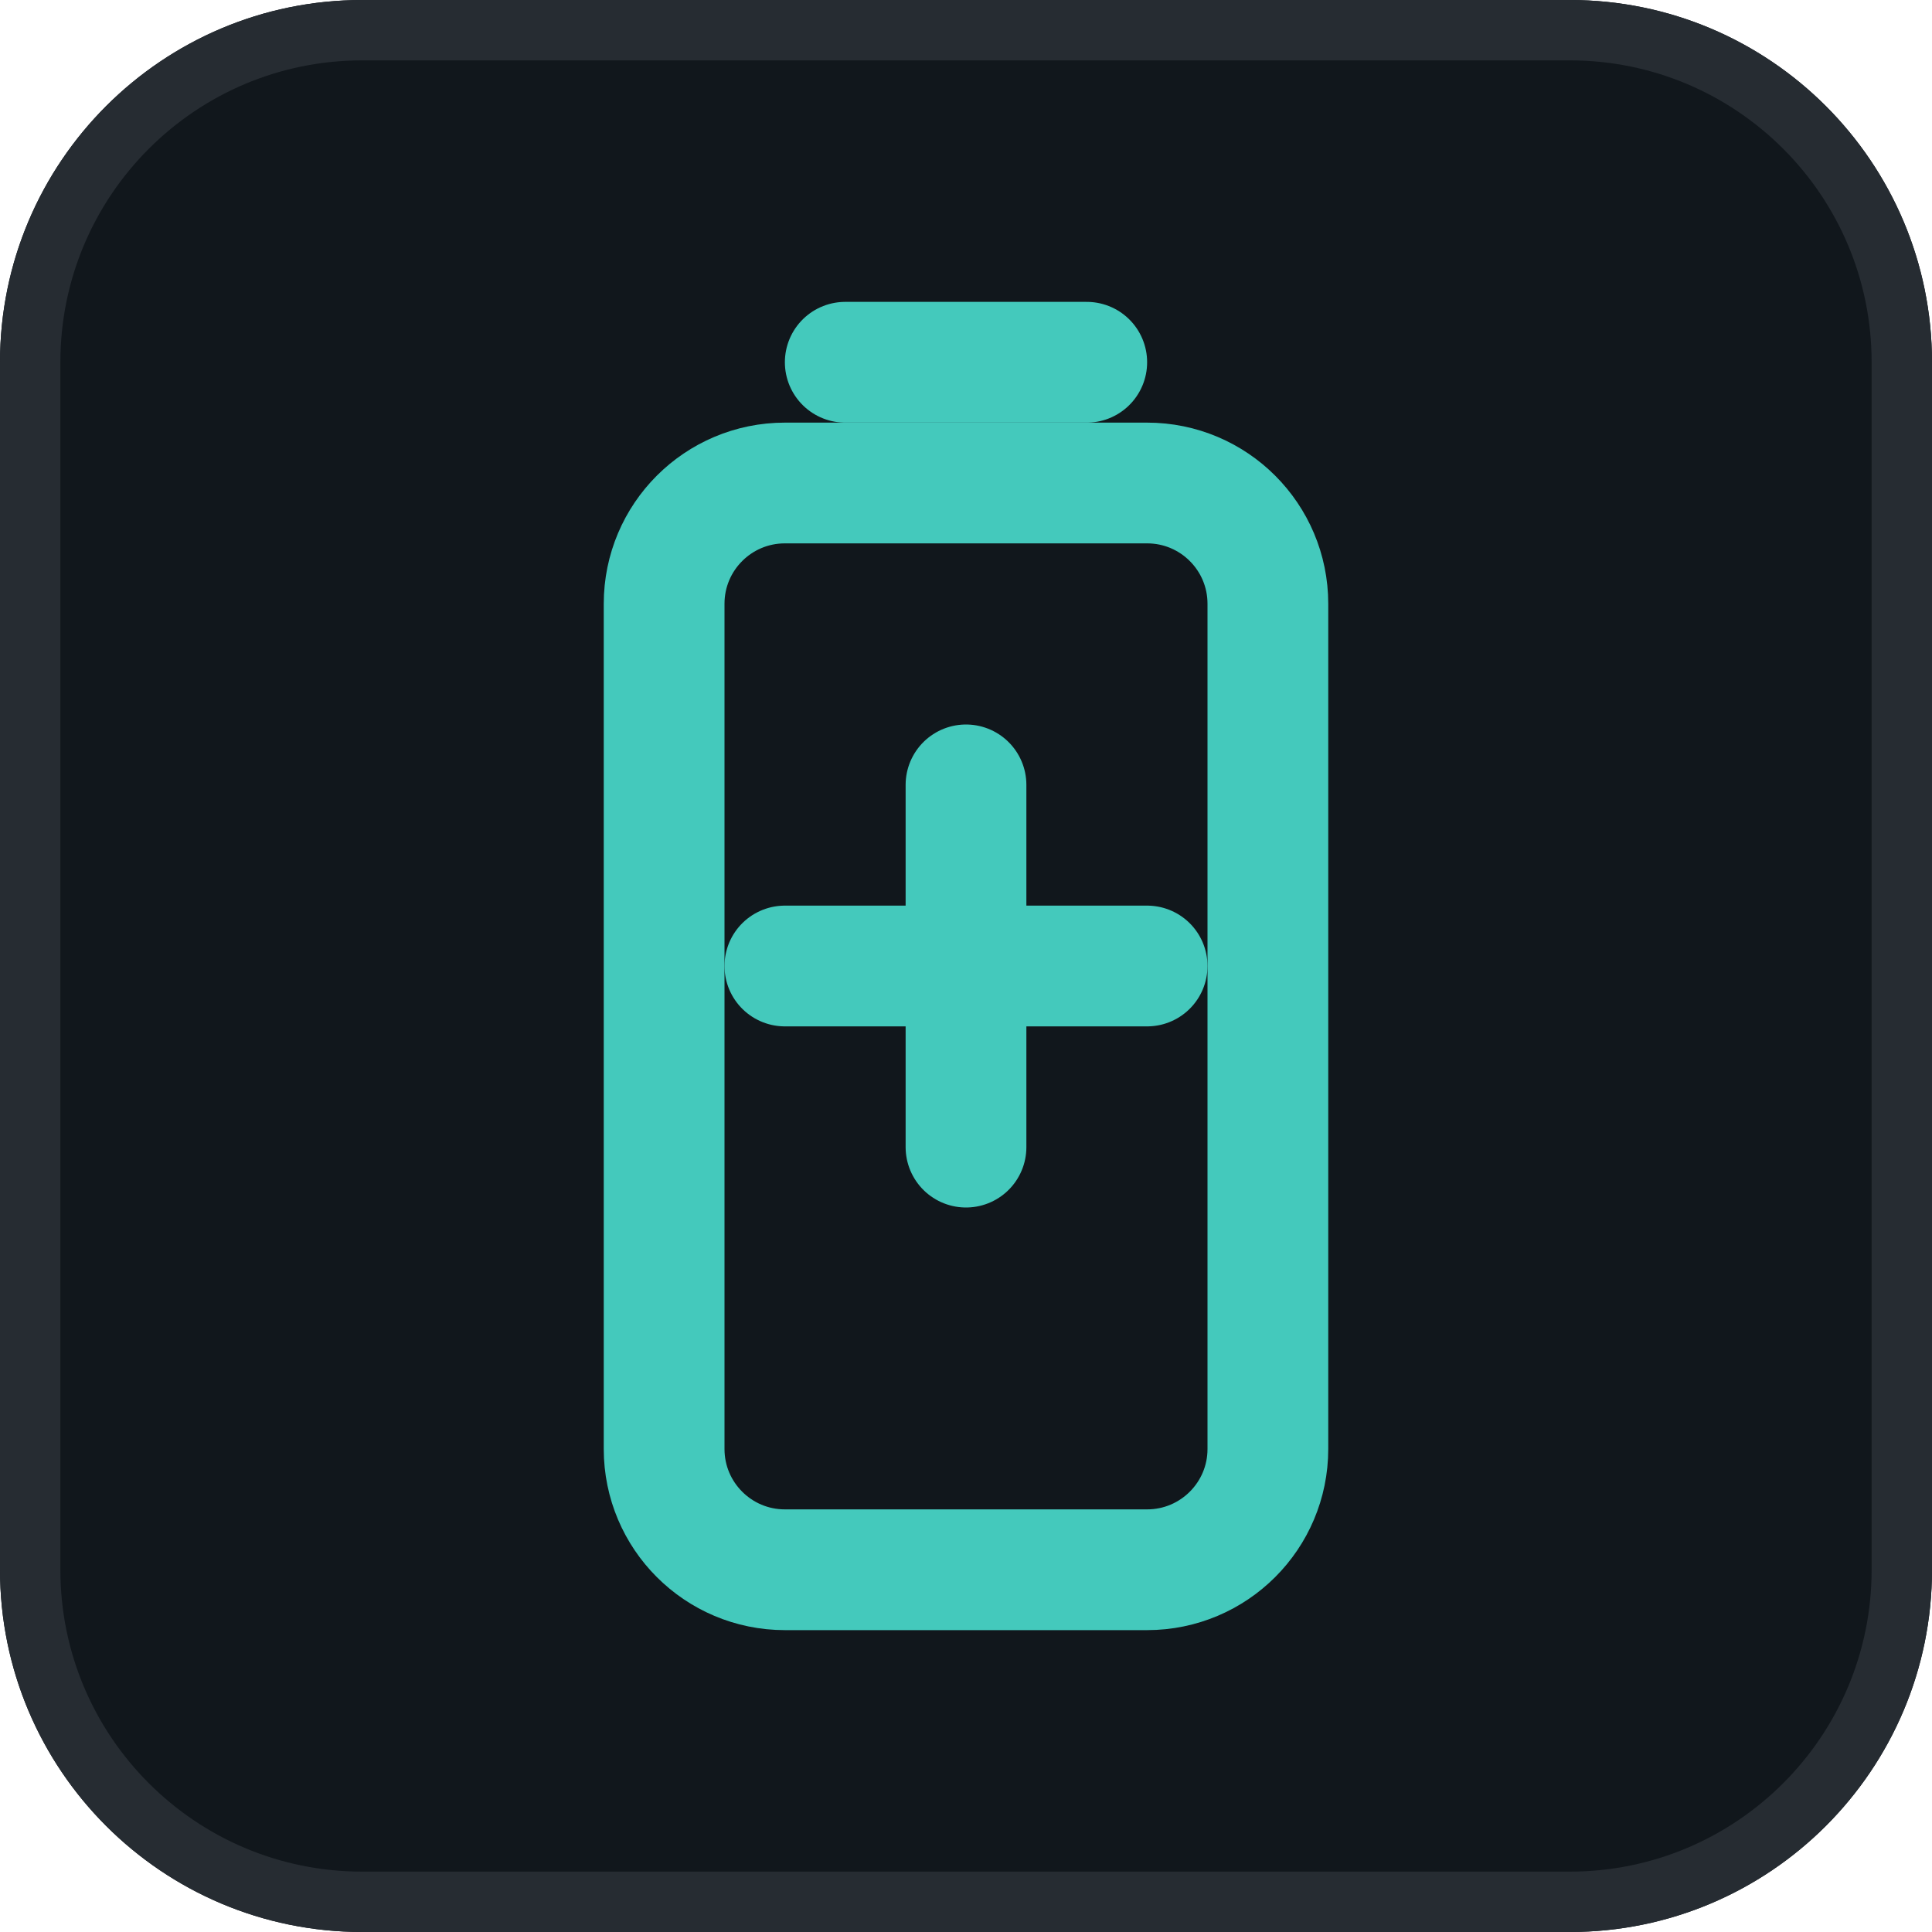
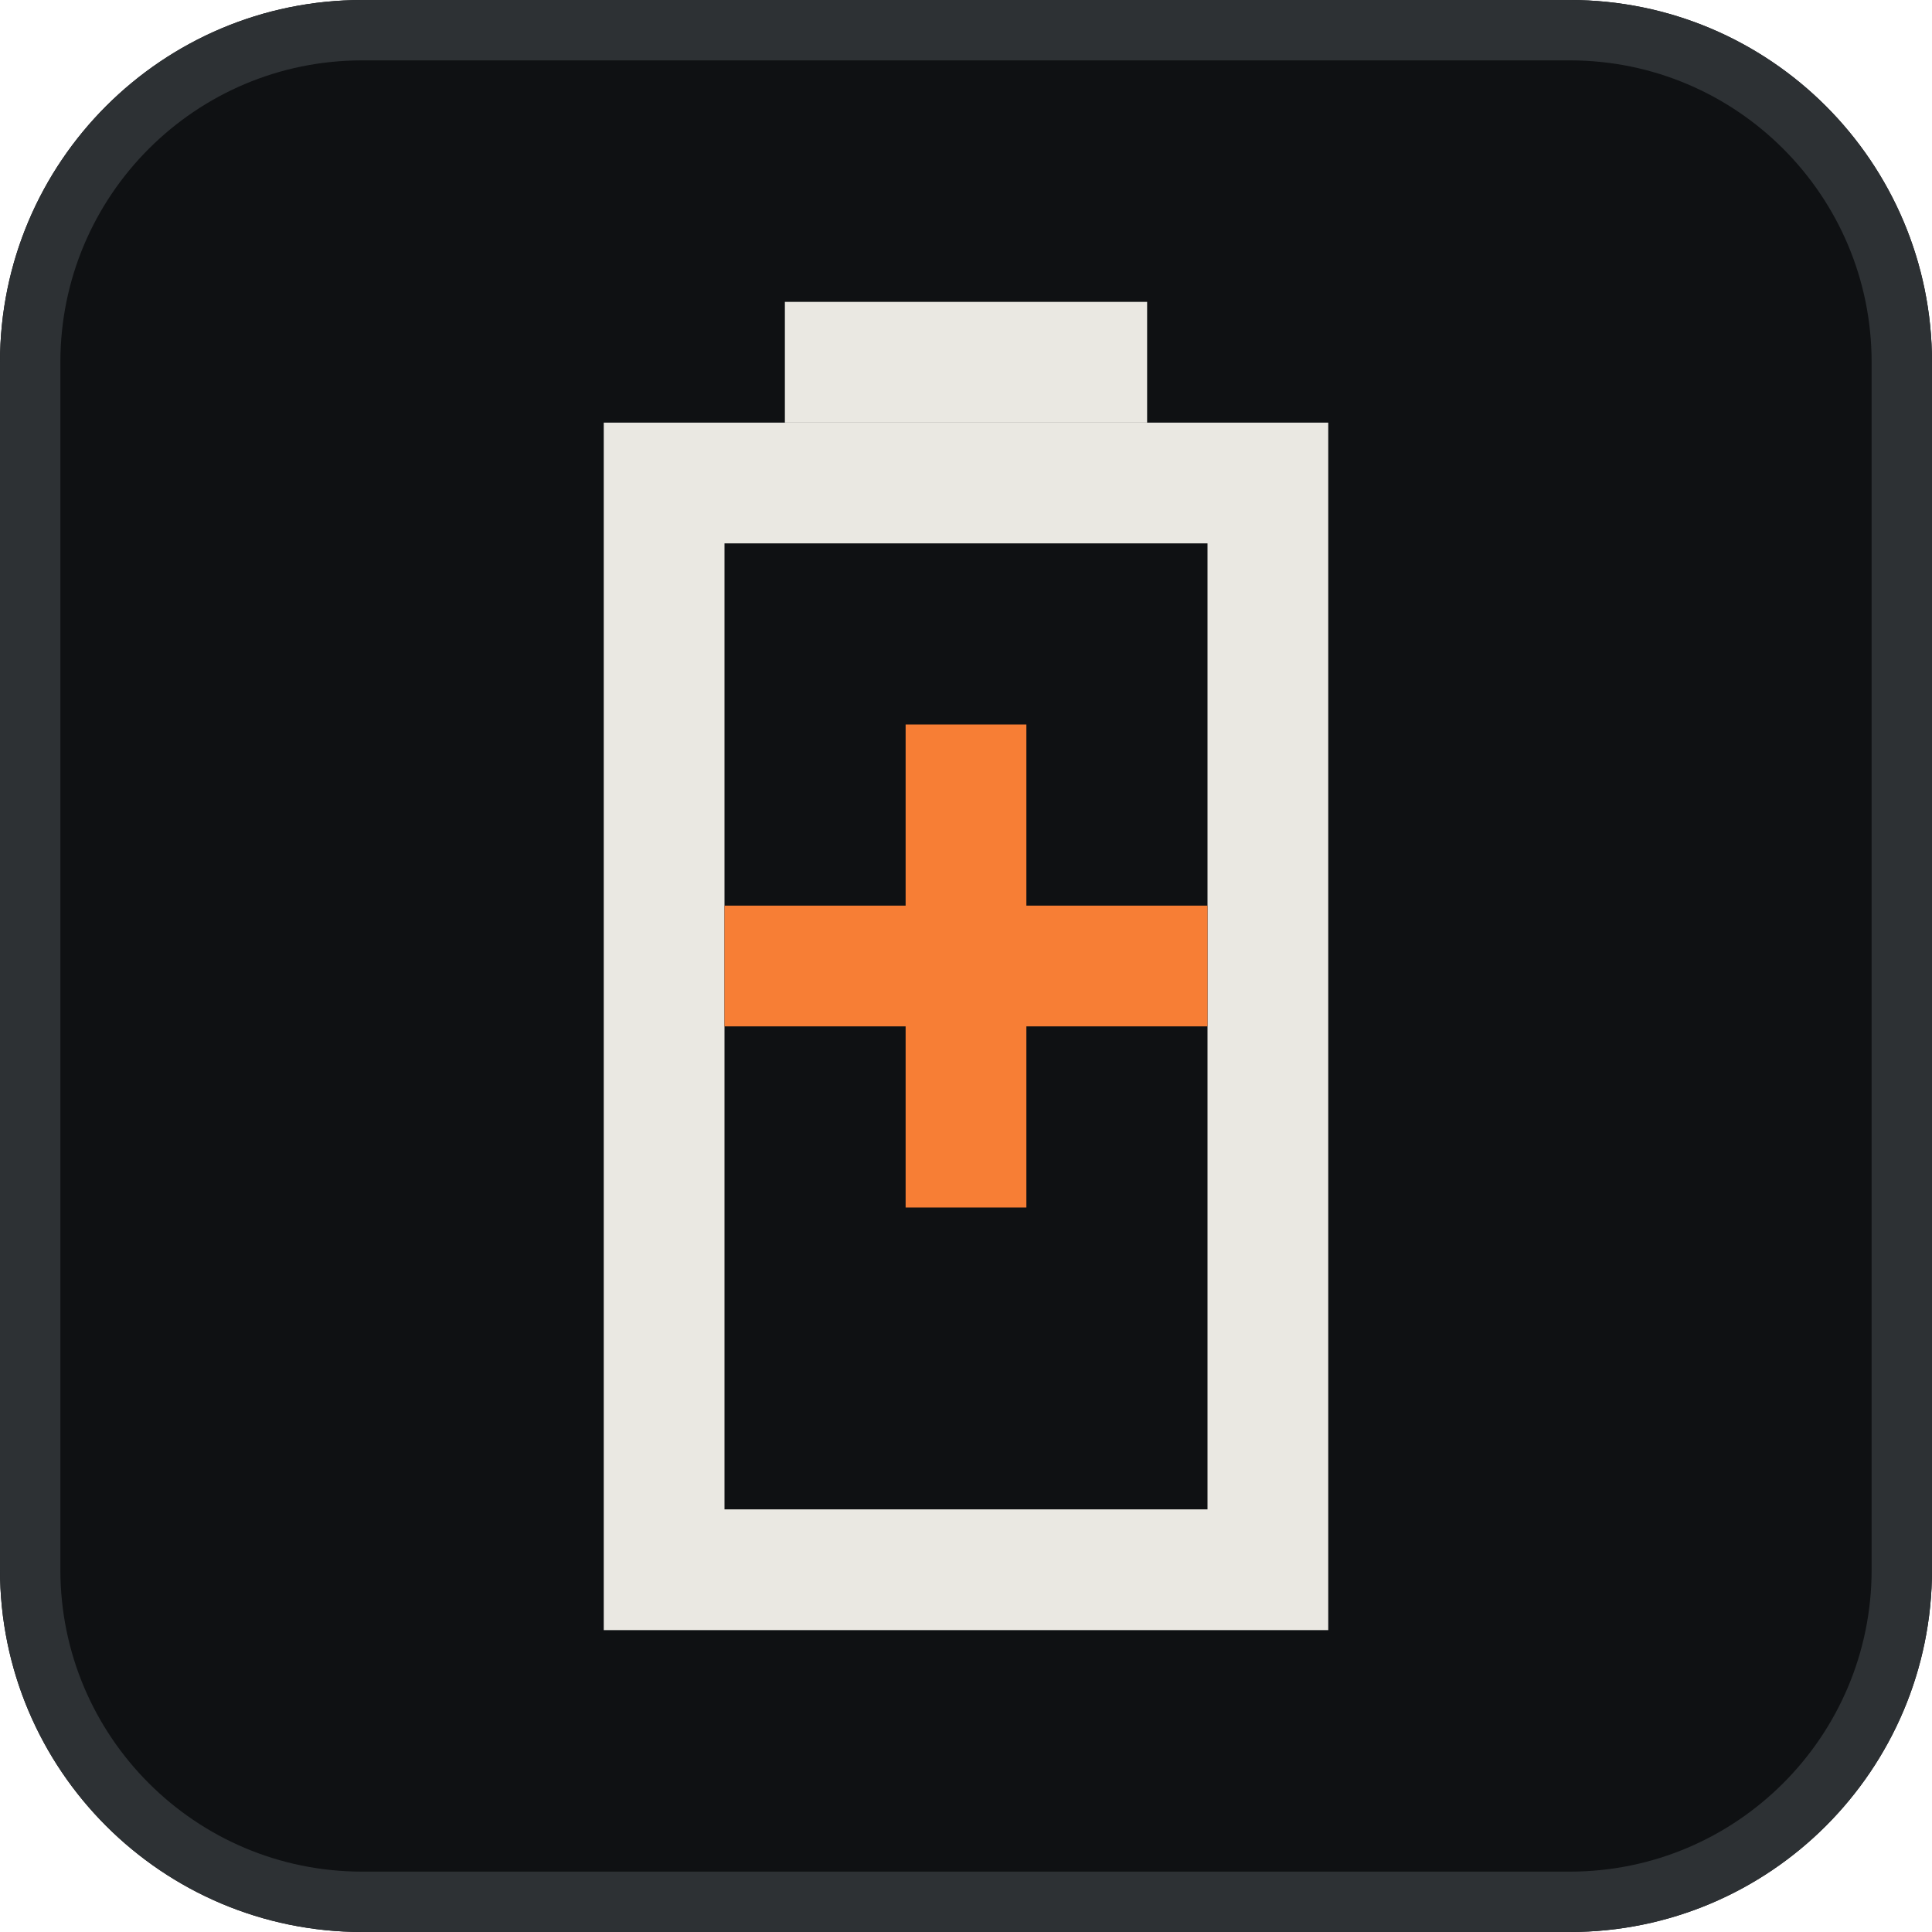
<svg xmlns="http://www.w3.org/2000/svg" viewBox="0 0 32 32">
-   <rect width="32" height="32" rx="6" fill="#11171c" />
-   <rect x="0.5" y="0.5" width="31" height="31" rx="5.5" fill="none" stroke="#262c32" />
-   <g fill="none" stroke="#44c9bc" stroke-width="2" stroke-linecap="round" stroke-linejoin="round" transform="translate(4, 4)">
-     <rect x="7" y="4" width="10" height="18" rx="2" />
-     <path d="M10 2h4" />
-     <path d="M12 9v6" />
-     <path d="M9 12h6" />
+   <rect width="32" height="32" rx="6" fill="#0f1113" />
+   <rect x="0.5" y="0.5" width="31" height="31" rx="5.5" fill="none" stroke="#2d3134" />
+   <g fill="none" stroke-width="2" stroke-linecap="square" stroke-linejoin="miter" transform="translate(4, 4)">
+     <rect x="7" y="4" width="10" height="18" stroke="#eae8e2" />
+     <path d="M10 2h4" stroke="#eae8e2" />
+     <path d="M12 9v6" stroke="#f77e35" />
+     <path d="M9 12h6" stroke="#f77e35" />
  </g>
</svg>
